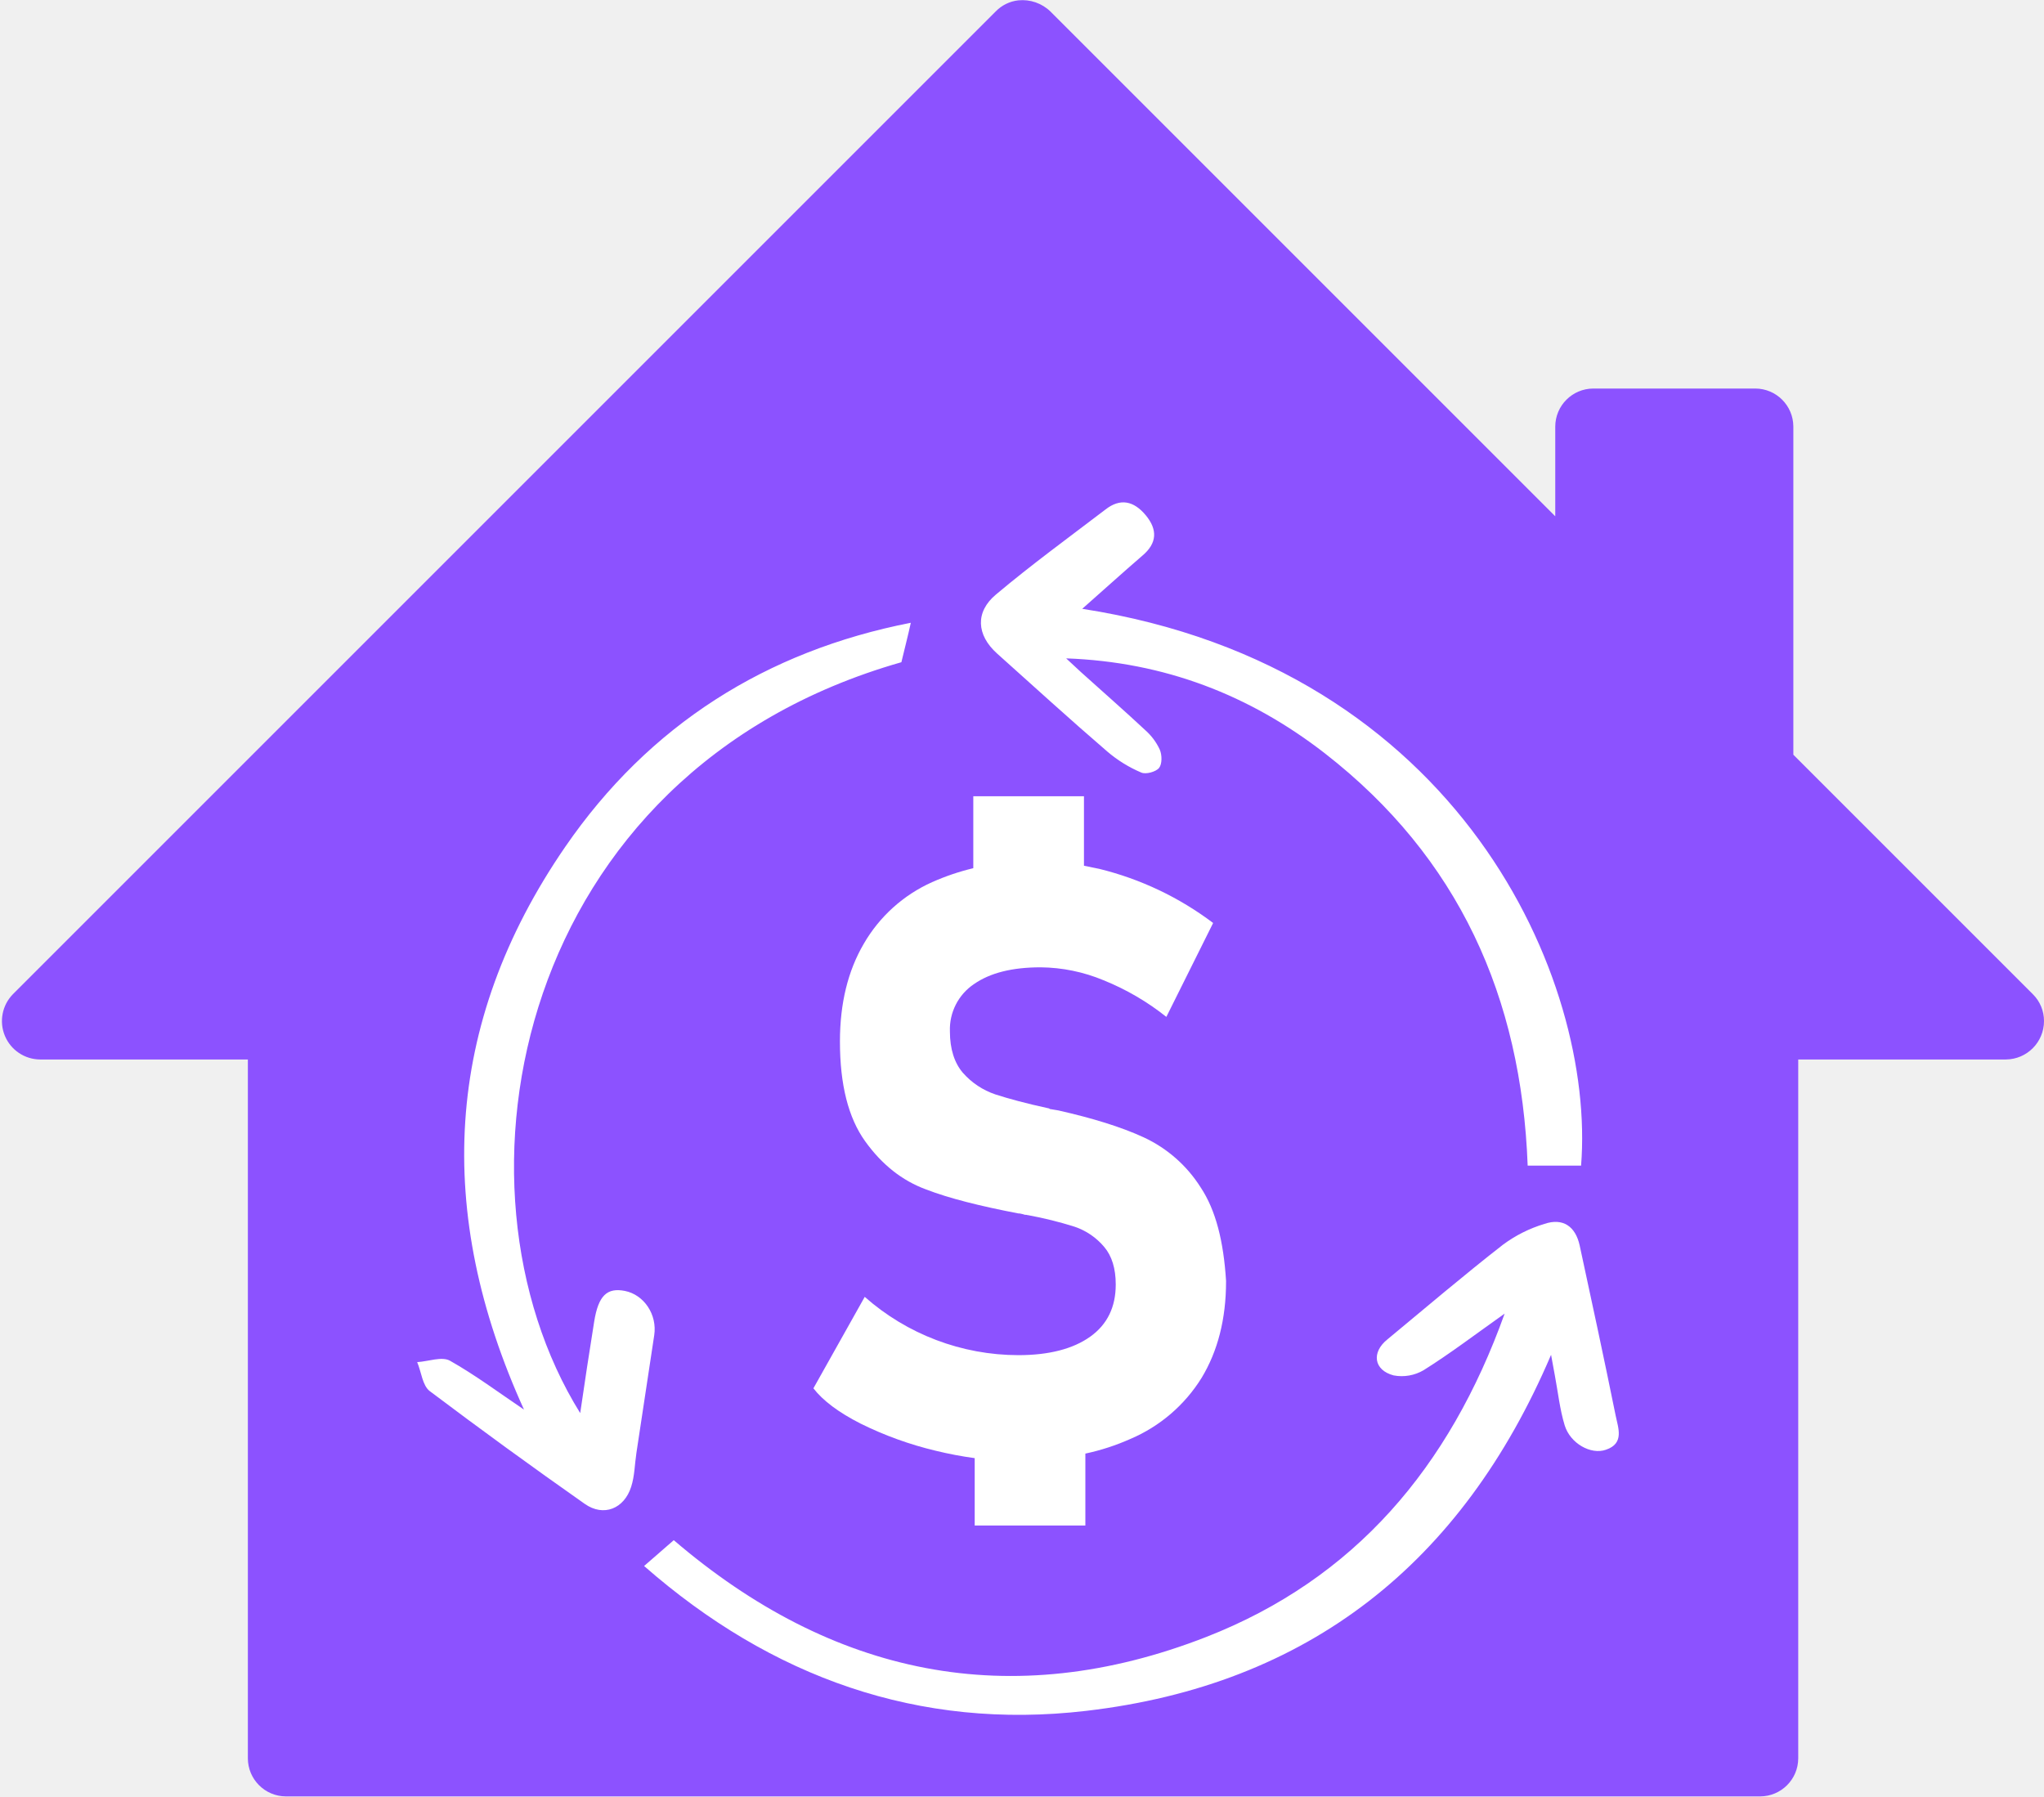
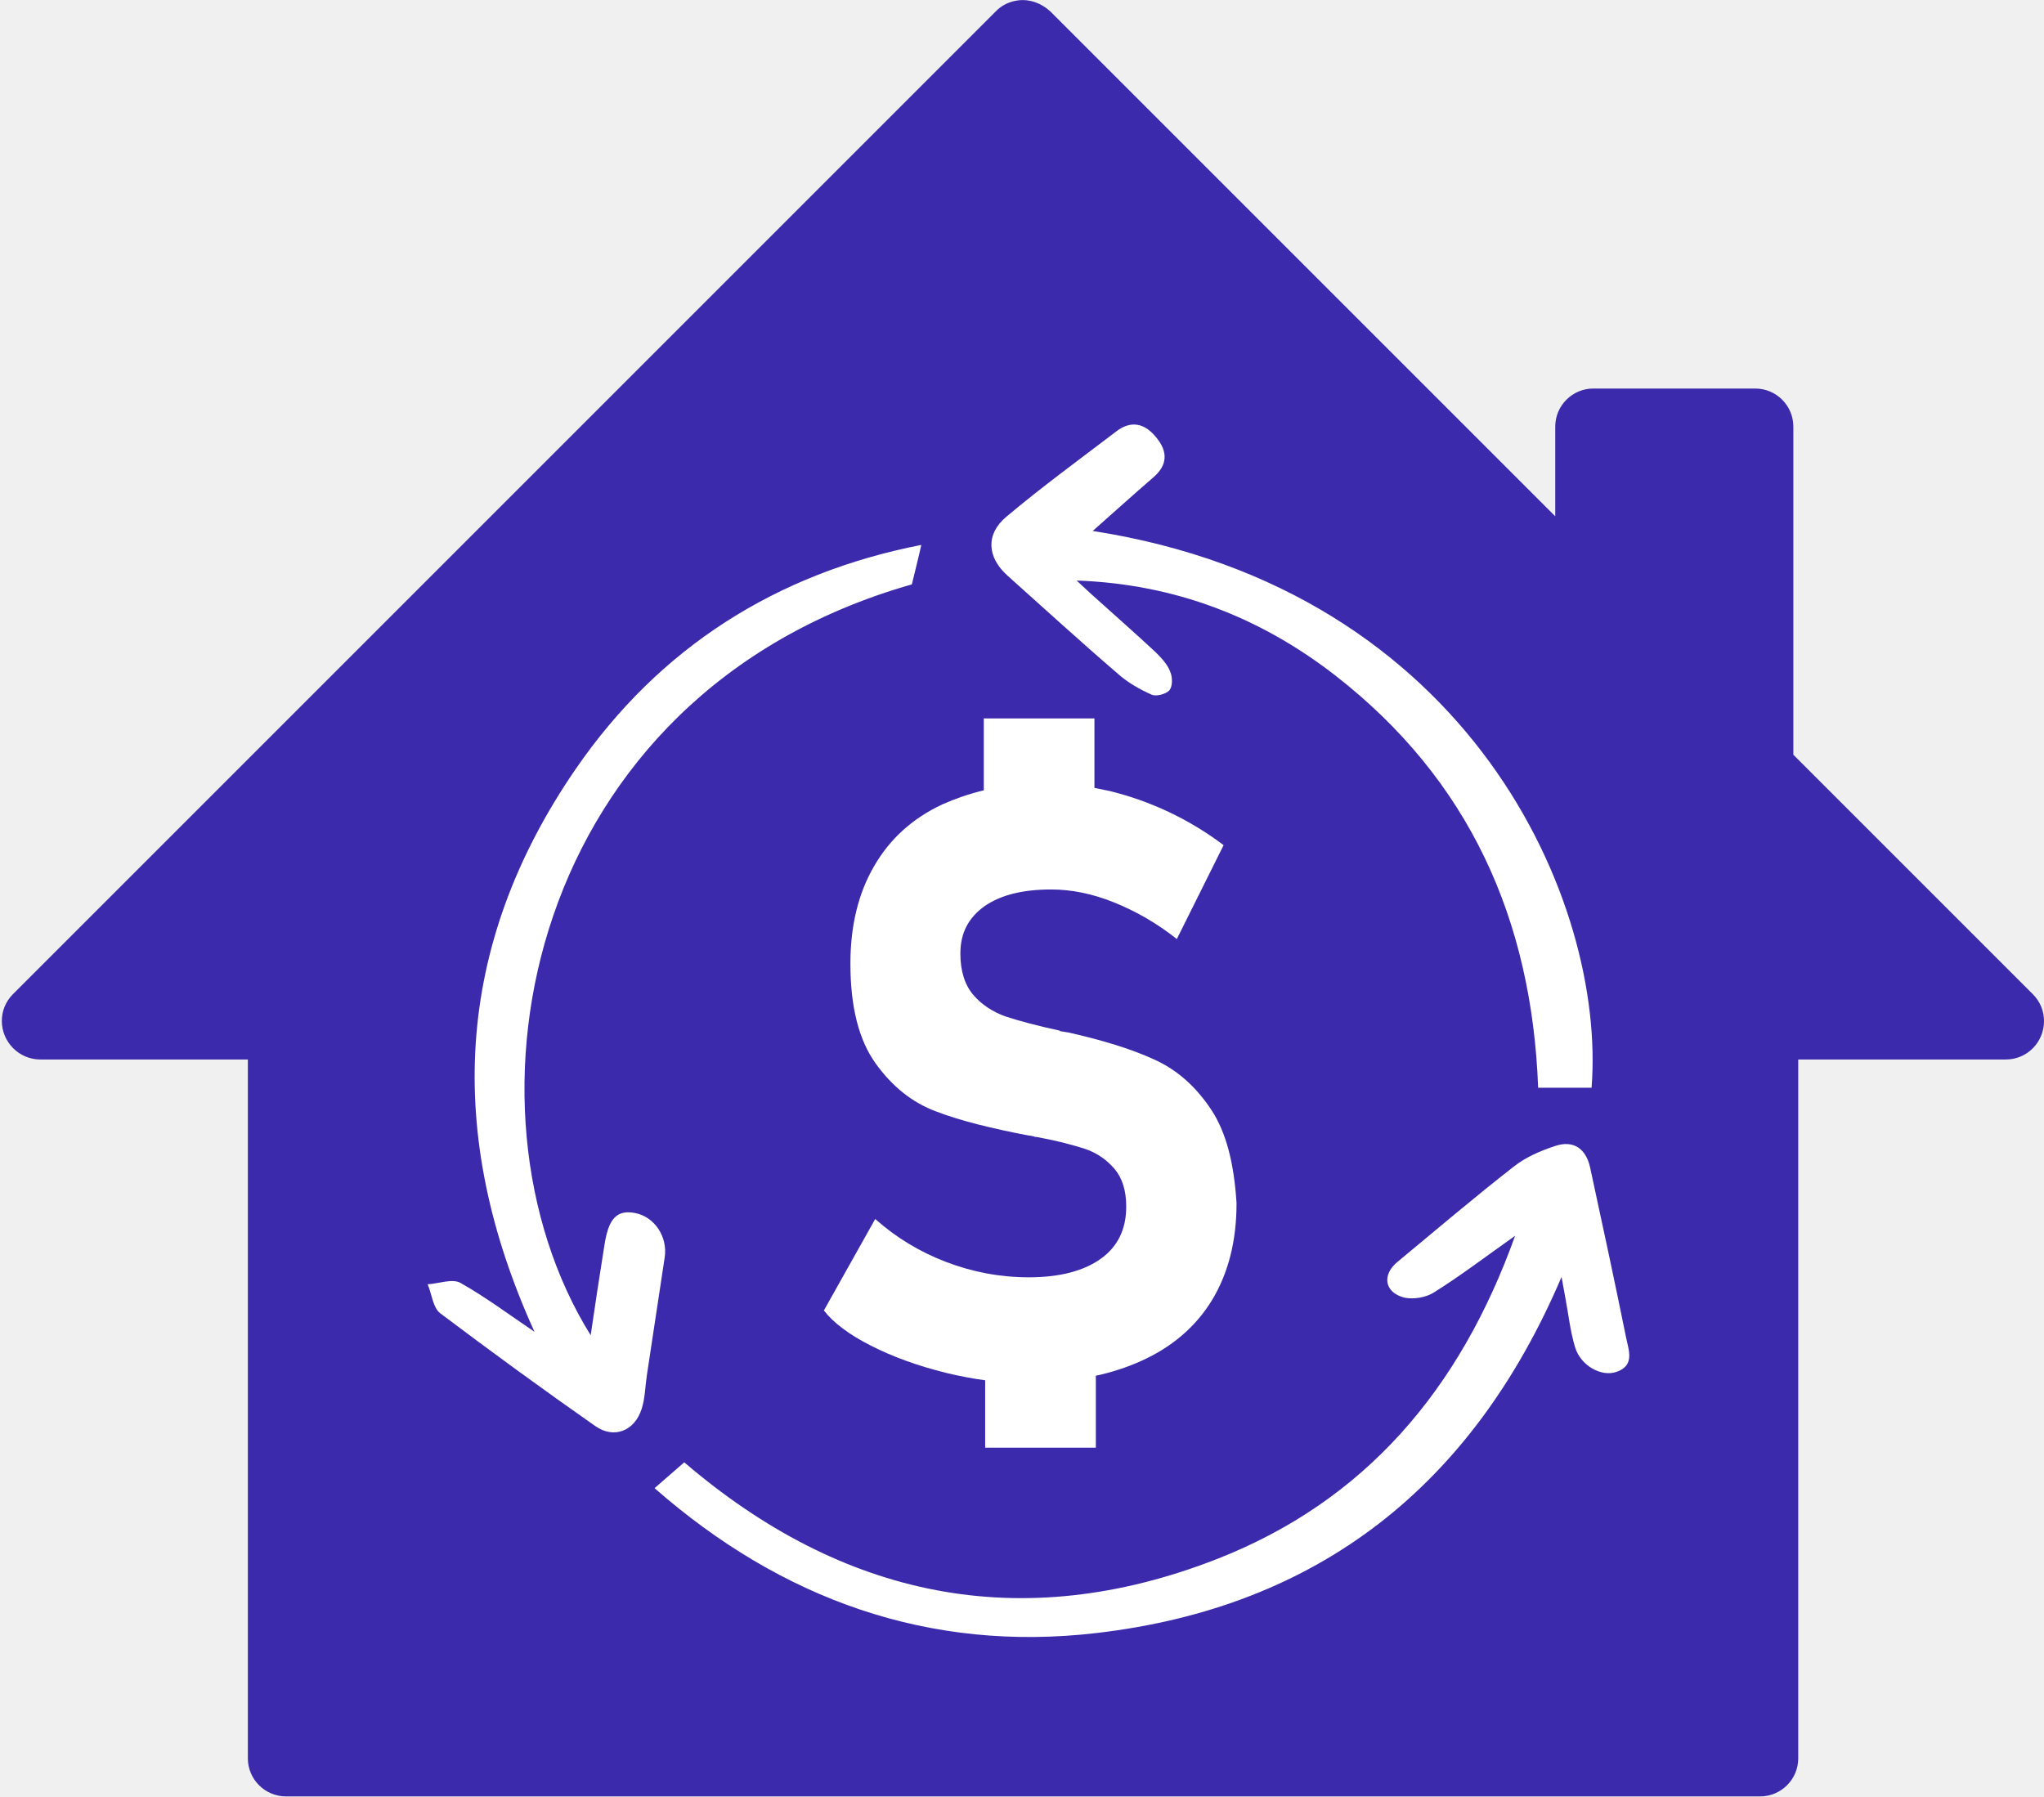
- <svg xmlns="http://www.w3.org/2000/svg" id="Layer_1" data-name="Layer 1" viewBox="0 0 585.5 514.7">
-   <defs>
-     <style>.cls-1{fill:none;}.cls-2{clip-path:url(#clip-path);}.cls-3{fill:#8c52ff;}.cls-4{fill:#fff;}.cls-5{clip-path:url(#clip-path-2);}</style>
-     <clipPath id="clip-path">
-       <rect class="cls-1" width="585.3" height="514.7" />
-     </clipPath>
-     <clipPath id="clip-path-2">
-       <rect class="cls-1" x="119.4" y="142.7" width="344.6" height="349.3" />
-     </clipPath>
-   </defs>
-   <g class="cls-2">
-     <path class="cls-3" d="M291.7.1a10.62,10.62,0,0,0-6.5,3.2L3.7,284.8a11,11,0,0,0,7.8,18.7H71V503.7a10.93,10.93,0,0,0,10.9,10.9H504.2a10.93,10.93,0,0,0,10.9-10.9V303.5h59.5a11,11,0,0,0,10.9-11,10.74,10.74,0,0,0-3.2-7.7l-68.6-68.6v-94a10.93,10.93,0,0,0-10.9-10.9H456.4a10.93,10.93,0,0,0-10.9,10.9v25.7L300.9,3.3A11.54,11.54,0,0,0,291.7.1Z" />
+ <svg xmlns="http://www.w3.org/2000/svg" xmlns:xlink="http://www.w3.org/1999/xlink" version="1.1" id="Layer_1" x="0px" y="0px" viewBox="0 0 585.5 514.7" style="enable-background:new 0 0 585.5 514.7;" xml:space="preserve">
+   <style type="text/css">
+ 	.st0{clip-path:url(#SVGID_2_);}
+ 	.st1{fill:#3B2AAB;}
+ 	.st2{fill:#FFFFFF;}
+ 	.st3{clip-path:url(#SVGID_4_);}
+ </style>
+   <g>
+     <g>
+       <g>
+         <defs>
+           <rect id="SVGID_1_" width="585.3" height="514.7" />
+         </defs>
+         <clipPath id="SVGID_2_">
+           <use xlink:href="#SVGID_1_" style="overflow:visible;" />
+         </clipPath>
+         <g class="st0">
+           <path class="st1" d="M291.7,0.1c-2.5,0.3-4.8,1.4-6.5,3.2L3.7,284.8c-4.3,4.3-4.2,11.2,0.1,15.5c2,2,4.8,3.2,7.7,3.2H71v200.2      c0,6,4.9,10.9,10.9,10.9h422.3c6,0,10.9-4.9,10.9-10.9V303.5h59.5c6,0,10.9-4.9,10.9-11c0-2.9-1.1-5.6-3.2-7.7l-68.6-68.6v-94      c0-6-4.9-10.9-10.9-10.9h-46.4c-6,0-10.9,4.9-10.9,10.9v25.7L300.9,3.3C298.3,0.9,295-0.3,291.7,0.1z" />
+         </g>
+       </g>
+     </g>
  </g>
-   <path class="cls-4" d="M343.9,340.1a38.37,38.37,0,0,0-16.3-14.3c-6.5-3-14.7-5.5-24.4-7.7-.4-.1-.8-.1-1.2-.2s-.8-.1-1.2-.2c-.1,0-.1,0-.2-.1s-.1-.1-.2-.1c-6.5-1.4-11.6-2.8-15.3-4a21.51,21.51,0,0,1-9.3-6.2c-2.4-2.8-3.7-6.8-3.7-11.8v-.1a15.62,15.62,0,0,1,6.9-13.5c4.6-3.2,10.9-4.8,19.1-4.8a47.91,47.91,0,0,1,18,3.7,72.15,72.15,0,0,1,18,10.5l13.4-26.9a89.52,89.52,0,0,0-32.6-15.5l-4.4-.9V228.1H278.8v20.6a68.12,68.12,0,0,0-11.8,4,42.79,42.79,0,0,0-19.6,17.7c-4.5,7.7-6.8,17-6.8,27.9v.1q0,18.45,7.2,28.5t17.4,13.8c6.7,2.6,15.6,4.8,26.5,6.9a2.49,2.49,0,0,1,.8.1c.3.1.6.1.8.2s.3.1.6.1.3.1.6.1a111.85,111.85,0,0,1,13.3,3.3,19,19,0,0,1,8.5,5.8c2.2,2.6,3.3,6.2,3.3,10.7v.1c0,6.4-2.4,11.4-7.3,14.9s-11.8,5.3-20.6,5.3a66.59,66.59,0,0,1-44-16.7L233,397.7c2.7,3.5,7.2,6.9,13.5,10.1a101.18,101.18,0,0,0,21.6,7.8,108.31,108.31,0,0,0,11.1,2.1V437h31.7V416.4a65,65,0,0,0,12.9-4.2,44.46,44.46,0,0,0,20.4-17.5c4.6-7.6,7-16.8,7-27.6v-.2C350.5,355.7,348.3,346.7,343.9,340.1Z" />
-   <g class="cls-5">
-     <path class="cls-4" d="M431,376.3c-8.6,6.1-15.7,11.5-23.2,16.2a12.38,12.38,0,0,1-8.6,1.5c-5.7-1.5-6.4-6.6-1.8-10.3,11-9.1,21.9-18.4,33.2-27.2a38.44,38.44,0,0,1,11.8-5.9c5.3-1.8,8.9.7,10.1,6.2,3.5,16.2,7,32.4,10.3,48.7.7,3.5,2.6,8-2.8,9.8-4.3,1.5-10.2-1.8-11.8-7-1.4-4.6-1.9-9.4-2.8-14.2-.3-1.7-.6-3.3-1.1-6-25.5,59.8-69.6,94.6-133.2,102-47.9,5.6-90.2-9.6-126.6-41.5,3-2.6,5.6-4.9,8.5-7.4,45.2,38.7,96.3,49.7,152.6,27.7,42.4-16.6,69.6-48.5,85.4-92.6ZM260.9,178.4c-41.4,8.1-75,29.3-99,64.2-35,50.9-37.4,104.9-11.8,161.2-7.4-5-14.1-10-21.2-14-2.3-1.3-6.2.2-9.4.4,1.2,2.8,1.5,6.7,3.6,8.3Q145,415,167.5,430.8c5.4,3.8,11.3,1.4,13.3-4.9,1-3.1,1-6.4,1.5-9.7,1.7-11.2,3.4-22.5,5.1-33.7.9-5.9-2.9-11.6-8.4-12.7-5.1-1-7.6,1.3-8.8,8.8-1.4,8.7-2.7,17.3-4,26.2-40.7-65.4-18.5-183.6,92-215.1,1-4.2,1.9-7.6,2.7-11.3Zm49.1-4c5.8-5.1,11.4-10.2,17.2-15.2,4.3-3.6,4.4-7.5,1-11.6s-7.3-5-11.6-1.6c-10.5,8-21.2,15.8-31.3,24.3-6,5-5.6,11.6.3,16.9,10.5,9.4,20.9,18.9,31.6,28.1a37.41,37.41,0,0,0,9.7,6c1.3.6,4.2-.2,5.1-1.3s.9-3.7.2-5.3a16.86,16.86,0,0,0-4.1-5.5c-6.1-5.7-12.3-11.1-18.5-16.7l-4.2-3.9c28.1,1,52.6,10.5,74.1,27.2,38.3,29.8,56.3,69.8,58.1,118.1h15.3c4.2-53.1-34.6-142.7-142.9-159.5Z" />
+   <path class="st2" d="M346.9,317.8c-4.4-6.6-9.8-11.4-16.3-14.3c-6.5-3-14.7-5.5-24.4-7.7c-0.4-0.1-0.8-0.1-1.2-0.2  c-0.4-0.1-0.8-0.1-1.2-0.2c-0.1,0-0.1,0-0.2-0.1s-0.1-0.1-0.2-0.1c-6.5-1.4-11.6-2.8-15.3-4c-3.7-1.3-6.9-3.4-9.3-6.2  s-3.7-6.8-3.7-11.8v-0.1c0-5.8,2.3-10.2,6.9-13.5c4.6-3.2,10.9-4.8,19.1-4.8c5.8,0,11.8,1.2,18,3.7s12.2,5.9,18,10.5l13.4-26.9  c-4.9-3.7-10.2-6.9-15.7-9.5s-11.2-4.6-16.9-6c-1.5-0.3-2.9-0.6-4.4-0.9v-19.9h-31.7v20.6c-4.2,1-8.2,2.4-11.8,4  c-8.6,4-15.1,9.9-19.6,17.7c-4.5,7.7-6.8,17-6.8,27.9v0.1c0,12.3,2.4,21.8,7.2,28.5s10.6,11.3,17.4,13.8c6.7,2.6,15.6,4.8,26.5,6.9  c0.2,0,0.5,0,0.8,0.1s0.6,0.1,0.8,0.2c0.1,0.1,0.3,0.1,0.6,0.1c0.2,0,0.3,0.1,0.6,0.1c5.4,1,9.8,2.2,13.3,3.3  c3.5,1.2,6.3,3.2,8.5,5.8c2.2,2.6,3.3,6.2,3.3,10.7v0.1c0,6.4-2.4,11.4-7.3,14.9s-11.8,5.3-20.6,5.3c-8.2,0-16.1-1.5-23.7-4.4  s-14.3-7-20.3-12.3L236,375.4c2.7,3.5,7.2,6.9,13.5,10.1s13.5,5.8,21.6,7.8c3.7,0.9,7.4,1.6,11.1,2.1v19.3h31.7v-20.6  c4.6-1,8.9-2.4,12.9-4.2c8.9-4,15.7-9.8,20.4-17.5c4.6-7.6,7-16.8,7-27.6v-0.2C353.5,333.4,351.3,324.4,346.9,317.8z" />
+   <g>
+     <g>
+       <g>
+         <defs>
+           <rect id="SVGID_3_" x="122.4" y="120.4" width="344.6" height="349.3" />
+         </defs>
+         <clipPath id="SVGID_4_">
+           <use xlink:href="#SVGID_3_" style="overflow:visible;" />
+         </clipPath>
+         <g class="st3">
+           <path class="st2" d="M434,354c-8.6,6.1-15.7,11.5-23.2,16.2c-2.3,1.5-6,2.1-8.6,1.5c-5.7-1.5-6.4-6.6-1.8-10.3      c11-9.1,21.9-18.4,33.2-27.2c3.4-2.7,7.6-4.5,11.8-5.9c5.3-1.8,8.9,0.7,10.1,6.2c3.5,16.2,7,32.4,10.3,48.7      c0.7,3.5,2.6,8-2.8,9.8c-4.3,1.5-10.2-1.8-11.8-7c-1.4-4.6-1.9-9.4-2.8-14.2c-0.3-1.7-0.6-3.3-1.1-6      c-25.5,59.8-69.6,94.6-133.2,102c-47.9,5.6-90.2-9.6-126.6-41.5c3-2.6,5.6-4.9,8.5-7.4c45.2,38.7,96.3,49.7,152.6,27.7      C391,430,418.2,398.1,434,354L434,354z M263.9,156.1c-41.4,8.1-75,29.3-99,64.2c-35,50.9-37.4,104.9-11.8,161.2      c-7.4-5-14.1-10-21.2-14c-2.3-1.3-6.2,0.2-9.4,0.4c1.2,2.8,1.5,6.7,3.6,8.3c14.6,11,29.4,21.8,44.4,32.3      c5.4,3.8,11.3,1.4,13.3-4.9c1-3.1,1-6.4,1.5-9.7c1.7-11.2,3.4-22.5,5.1-33.7c0.9-5.9-2.9-11.6-8.4-12.7c-5.1-1-7.6,1.3-8.8,8.8      c-1.4,8.7-2.7,17.3-4,26.2c-40.7-65.4-18.5-183.6,92-215.1C262.2,163.2,263.1,159.8,263.9,156.1L263.9,156.1z M313,152.1      c5.8-5.1,11.4-10.2,17.2-15.2c4.3-3.6,4.4-7.5,1-11.6c-3.3-4.1-7.3-5-11.6-1.6c-10.5,8-21.2,15.8-31.3,24.3      c-6,5-5.6,11.6,0.3,16.9c10.5,9.4,20.9,18.9,31.6,28.1c2.8,2.5,6.3,4.5,9.7,6c1.3,0.6,4.2-0.2,5.1-1.3s0.9-3.7,0.2-5.3      c-0.8-2.1-2.5-3.9-4.1-5.5c-6.1-5.7-12.3-11.1-18.5-16.7c-1.4-1.3-2.8-2.6-4.2-3.9c28.1,1,52.6,10.5,74.1,27.2      c38.3,29.8,56.3,69.8,58.1,118.1h15.3C460.1,258.5,421.3,168.9,313,152.1L313,152.1z" />
+         </g>
+       </g>
+     </g>
  </g>
</svg>
